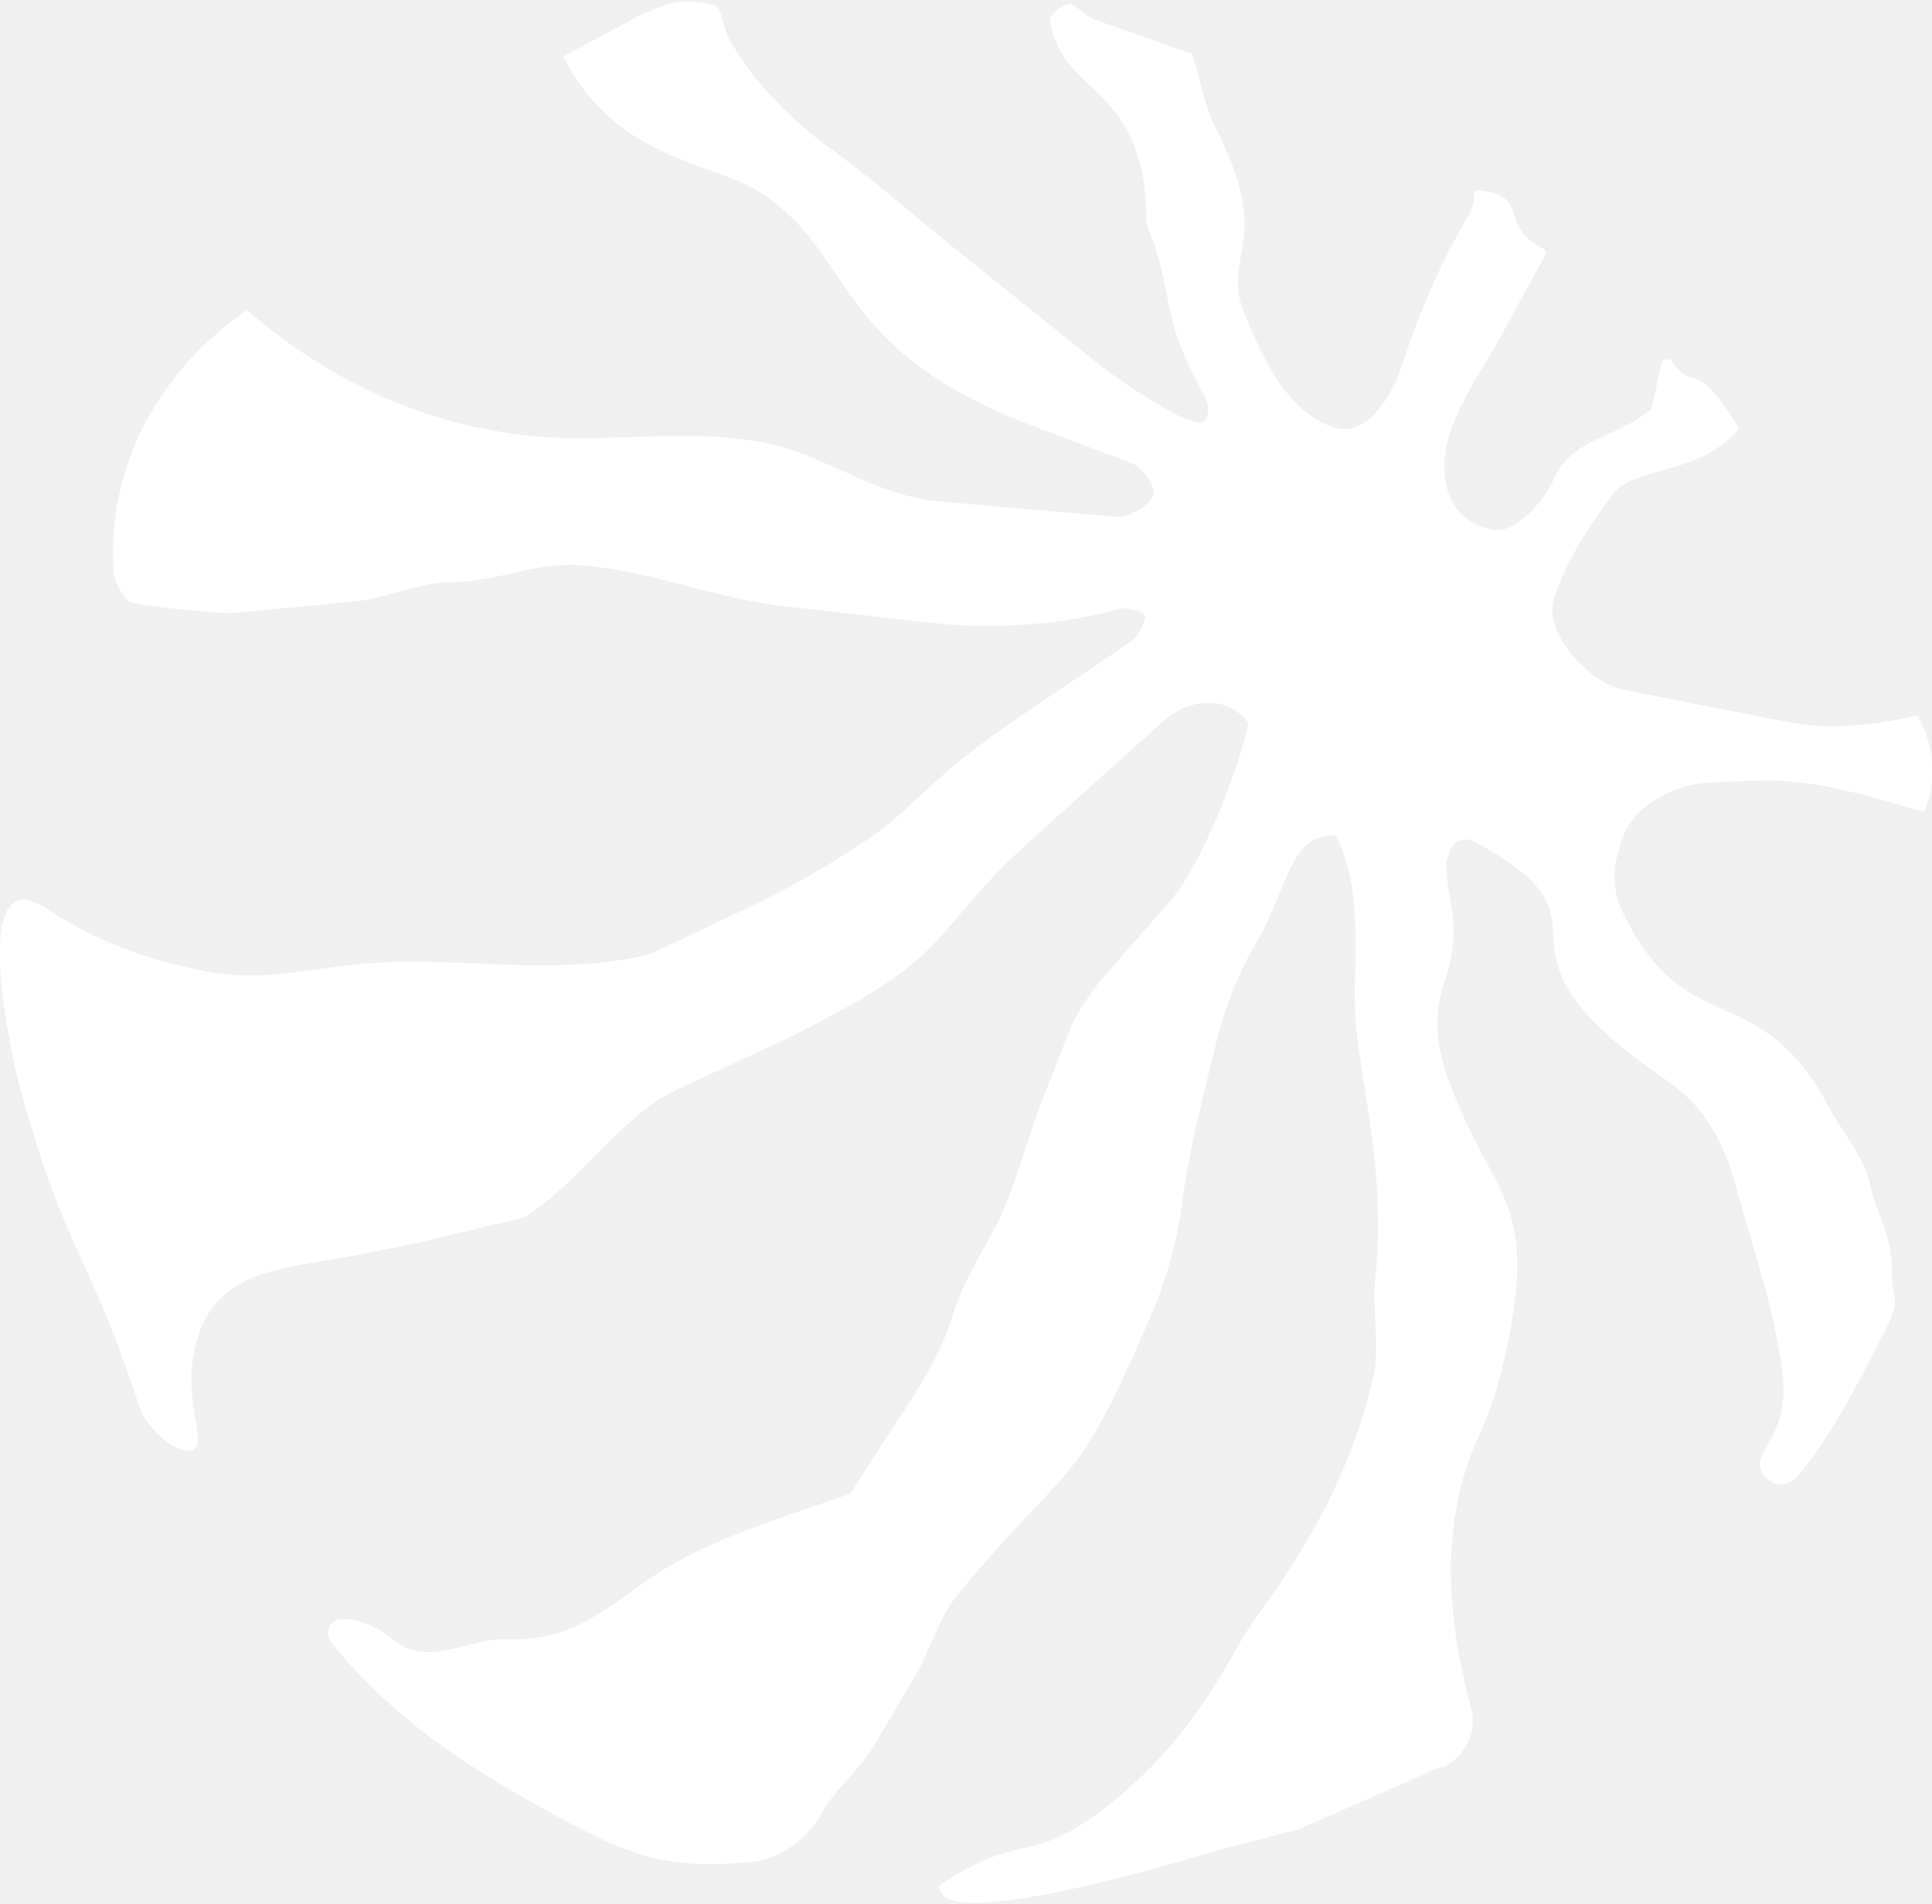
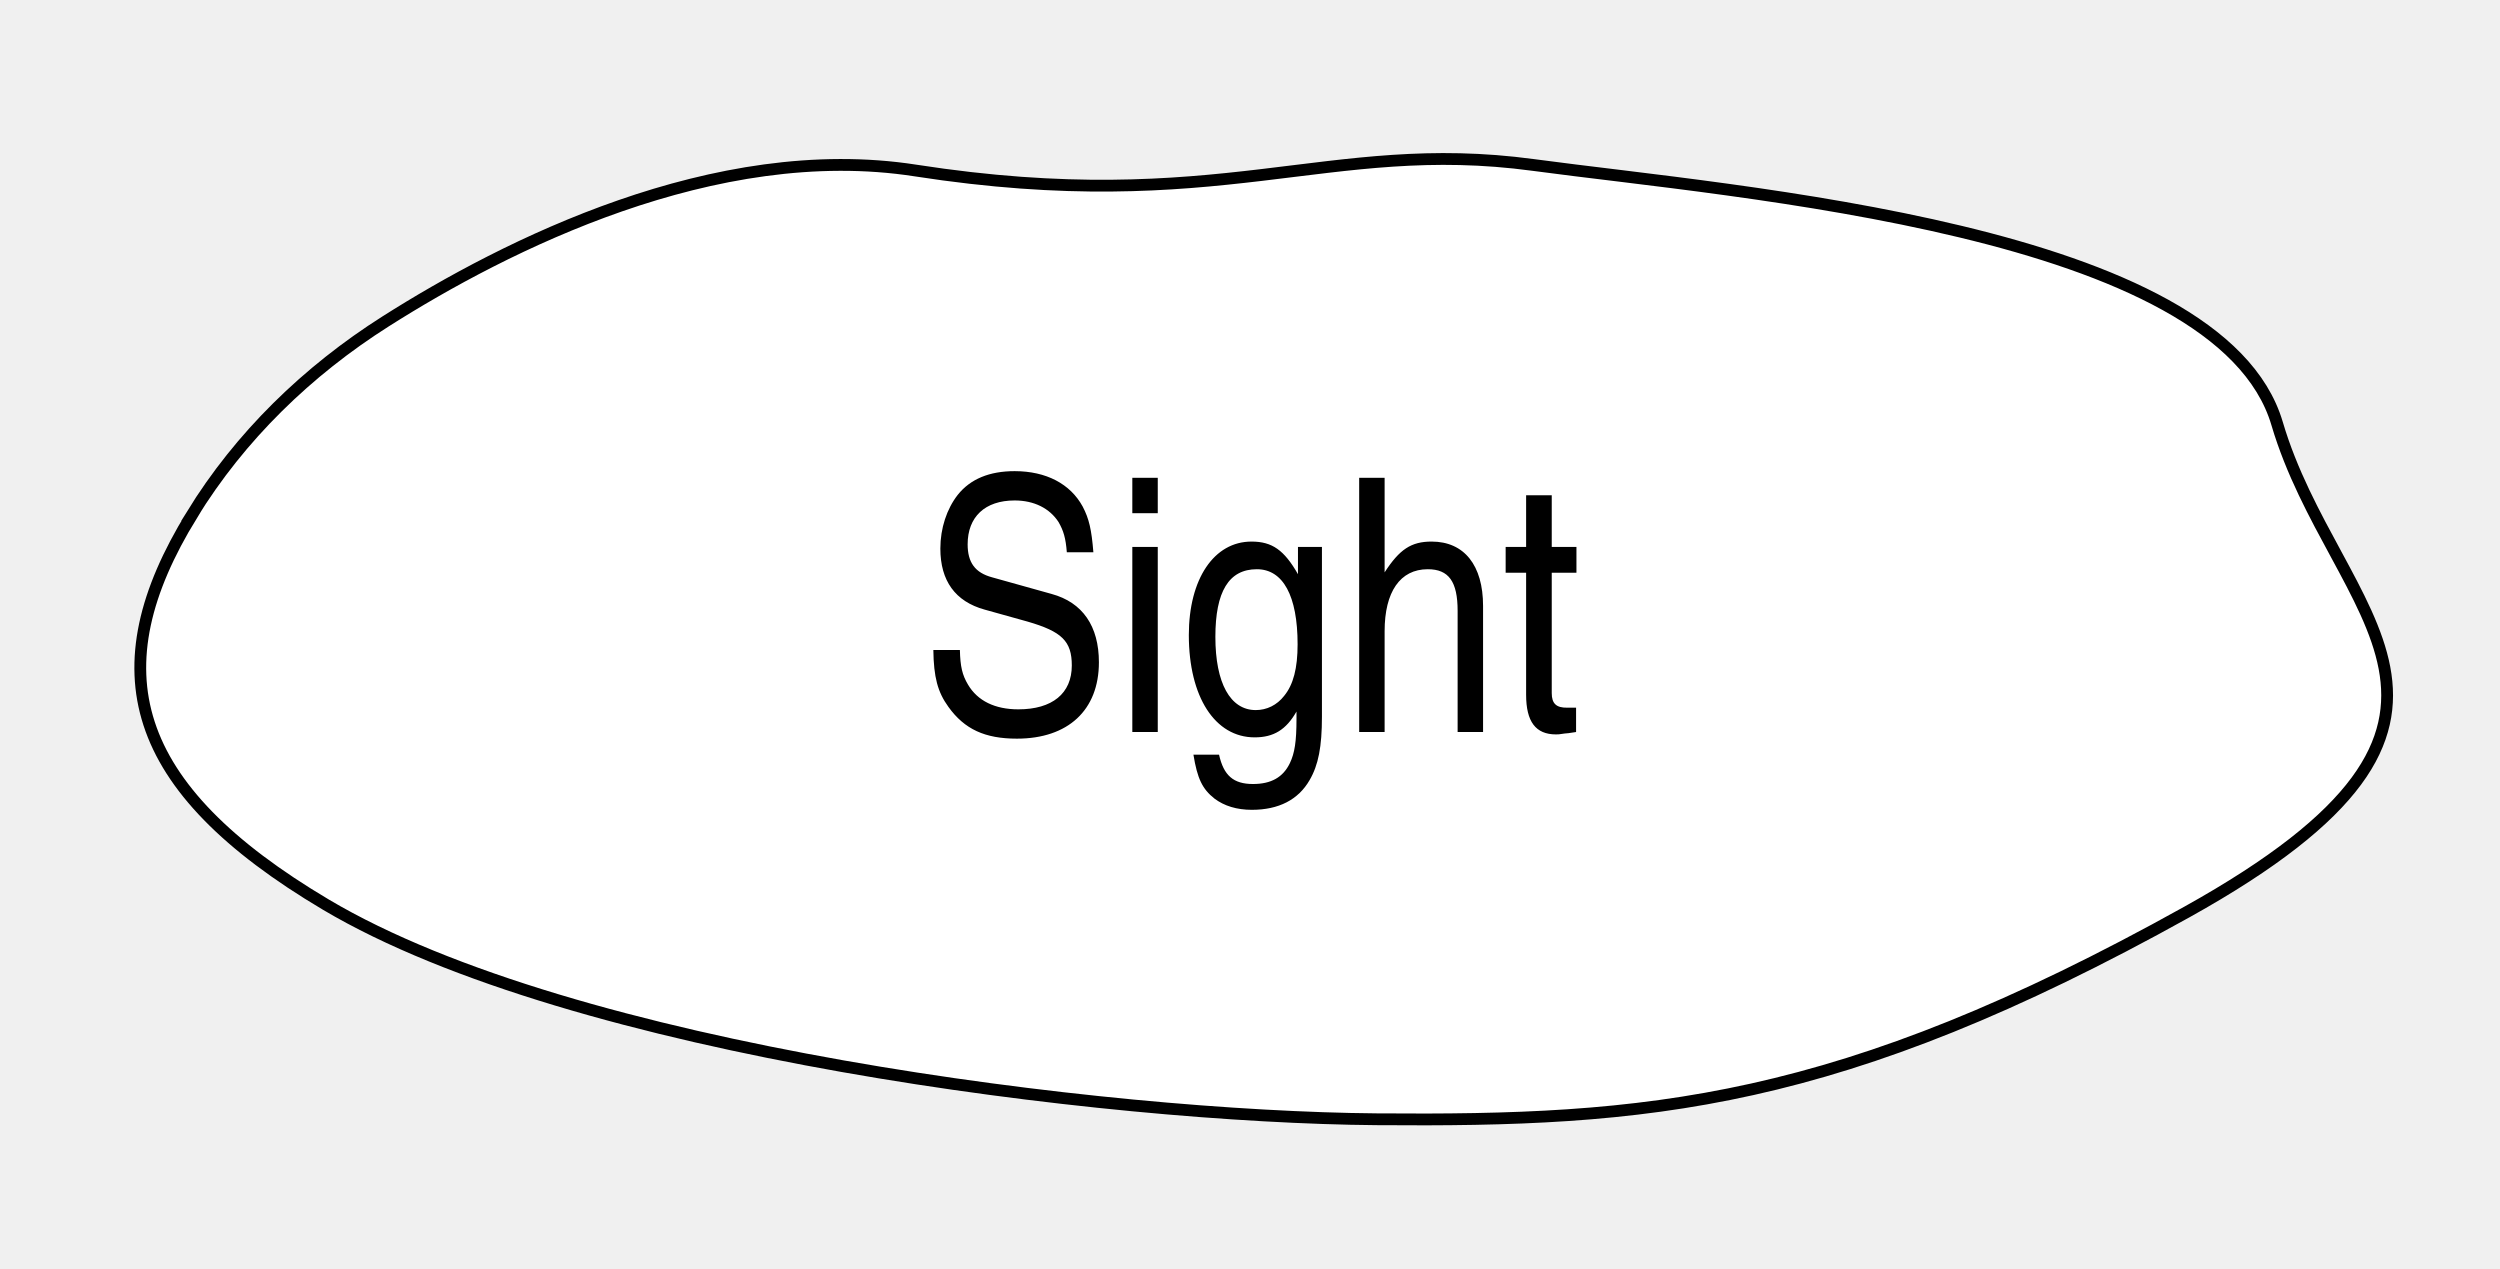
- <svg xmlns="http://www.w3.org/2000/svg" id="Layer_1" version="1.1" viewBox="0 0 31.83 31.36">
-   <defs>
-     <style>
-       .st0 {
-         fill: #fff;
-       }
-     </style>
-   </defs>
-   <path class="st0" d="M23.74,29.11l-2.34,1.03-1.24.32c-.12.03-4.79,1.5-4.68.6,1.36-.89,1.43-.34,2.56-1.15,1.05-.76,1.74-1.67,2.36-2.8.19-.34.52-.76.75-1.11.68-1.03,1.17-2.04,1.47-3.28.12-.5-.02-1.15.04-1.71.15-1.34-.1-2.53-.29-3.83-.16-1.12.18-2.31-.36-3.41-.76-.06-.81.91-1.28,1.7-.36.61-.56,1.16-.73,1.86-.19.79-.4,1.58-.51,2.4-.09.68-.24,1.26-.5,1.88-1.32,3.08-1.3,2.35-3.2,4.65-.31.37-.47.94-.72,1.37l-.67,1.13c-.24.41-.65.72-.88,1.14s-.67.73-1.16.78c-1.47.13-2.04-.09-3.82-1.11-1.2-.69-2.27-1.48-3.09-2.52-.11-.14-.02-.36.16-.37.35-.02.64.15.93.38.52.4,1.24-.07,1.75-.05,1.01.04,1.52-.36,2.27-.9,1-.73,2.27-1.08,3.45-1.5l.57-.89c.41-.63.87-1.25,1.12-2.06.15-.49.4-.89.65-1.35.37-.67.54-1.46.82-2.18l.47-1.2c.09-.22.37-.64.53-.82l1.12-1.28c.5-.57,1.11-2.13,1.28-2.91-.34-.49-1-.4-1.39-.05l-2.18,1.96c-1.52,1.36-1.27,1.78-3.06,2.77-.32.17-.65.36-.99.52l-1.79.83c-.93.43-1.49,1.43-2.52,2.11l-1.77.42-.89.18c-1.33.27-2.59.19-2.81,1.78-.11.82.35,1.58-.15,1.45-.29-.07-.63-.43-.72-.7-.83-2.55-1.23-2.55-1.98-5.3-.15-.56-.84-3.76.43-2.93.85.56,1.68.86,2.67,1.05.89.17,1.67-.05,2.54-.13,1.59-.14,3.17.23,4.75-.16l1.48-.7c.71-.33,1.42-.73,2.09-1.18.56-.37,1.02-.9,1.55-1.32.89-.71,1.89-1.3,2.85-1.99.07-.05.18-.27.19-.36s-.31-.17-.42-.14c-.85.25-2.06.35-3.03.24l-2.49-.28c-1.17-.13-2.27-.61-3.43-.68-.65-.04-1.37.28-2.04.28-.55,0-1.12.28-1.62.32l-1.98.19c-.23.02-1.86-.14-1.76-.21l-.08-.11c-.09-.11-.14-.25-.15-.39-.1-1.73.75-3.28,2.2-4.28,1.51,1.31,3.33,2.07,5.33,2.11,1.28.02,2.63-.21,3.86.27.71.28,1.4.7,2.2.77l2.97.26c.17.01.52-.21.57-.36s-.19-.47-.36-.53l-1.62-.61c-3.35-1.28-2.91-2.82-4.48-3.84-.82-.53-2.39-.53-3.26-2.25l1.25-.67.25-.11c.3-.14.64-.16.96-.07h0c.15-.03.17.39.27.56.39.69,1.01,1.33,1.65,1.79.82.6,1.52,1.23,2.3,1.85l2.19,1.76c.13.1,1.6,1.18,1.73.86.03-.07.03-.26-.02-.35-.81-1.44-.47-1.63-.97-2.86,0-2.33-1.38-2.07-1.59-3.34-.02-.1.25-.32.35-.28s.28.22.38.25l1.61.57c.12.34.2.84.36,1.16,1.04,2.02.08,2.1.51,3.14.29.7.7,1.62,1.49,1.86.53.16.95-.57,1.09-1.01.3-.91.64-1.71,1.1-2.48.06-.11.09-.23.1-.35,0-.08.07-.08.07-.08.91.13.27.55,1.07.97.04.02.05.06.03.1l-.7,1.28c-.28.51-.58.92-.81,1.48-.27.65-.26,1.59.65,1.77.37.07.86-.5,1-.84.3-.69,1.07-.67,1.61-1.16l.16-.73c.02-.09.13-.11.18-.04.39.56.34-.15,1.1,1.1-.61.76-1.71.63-2.05,1.05-.41.53-.79,1.12-1,1.76-.18.54.57,1.39,1.17,1.5l2.65.52c.73.14,1.4.07,2.17-.1.26.43.34,1.07.11,1.59-.9-.26-1.8-.55-2.74-.52l-.73.03c-.35.01-.69.12-.98.3l-.04.03c-.25.16-.43.4-.51.68l-.05.18c-.09.3-.06.63.07.92,1.04,2.2,2.25,1.07,3.4,3.22.19.36.59.86.68,1.25.05.22.1.39.17.55.12.3.2.61.2.93,0,.69.26.28-.41,1.55-.31.59-.69,1.29-1.15,1.83-.25.31-.75,0-.58-.35.13-.27.42-.6.34-1.31-.12-1.06-.47-2.03-.75-3.05-.21-.77-.48-1.35-1.19-1.84-3.33-2.28-.51-2.49-3.13-3.91-.14-.08-.33-.03-.4.12-.26.54.31,1.04-.12,2.25-.2.58-.08,1.15.14,1.7.67,1.75,1.36,1.84.96,3.99-.11.61-.26,1.17-.52,1.74-.64,1.38-.53,2.98-.13,4.44.05.17.04.34-.01.51h0c-.08.23-.25.41-.47.51v-.02Z" />
+ <svg xmlns="http://www.w3.org/2000/svg" id="Layer_1" viewBox="0 0 211.88 107.53">
+   <path d="M16.25,43.65c4.1-6.68,9.81-12.21,16.43-16.41,10.15-6.44,27.92-15.43,44.9-12.79,25.78,4,34.95-2.82,52.36-.47s58.18,5.42,63.05,21.92,21.94,24.93-7.64,41.39-45.74,17.76-68.69,17.57-68.07-5.75-89.04-18.19c-16.78-9.96-19.39-19.96-11.36-33.02Z" fill="#fff" stroke="#000" stroke-miterlimit="10" />
+   <text transform="translate(77.9 62.04)" font-family="ArialNarrow, 'Arial Narrow'" font-size="30">
+     <tspan x="0" y="0">Sight</tspan>
+   </text>
</svg>
